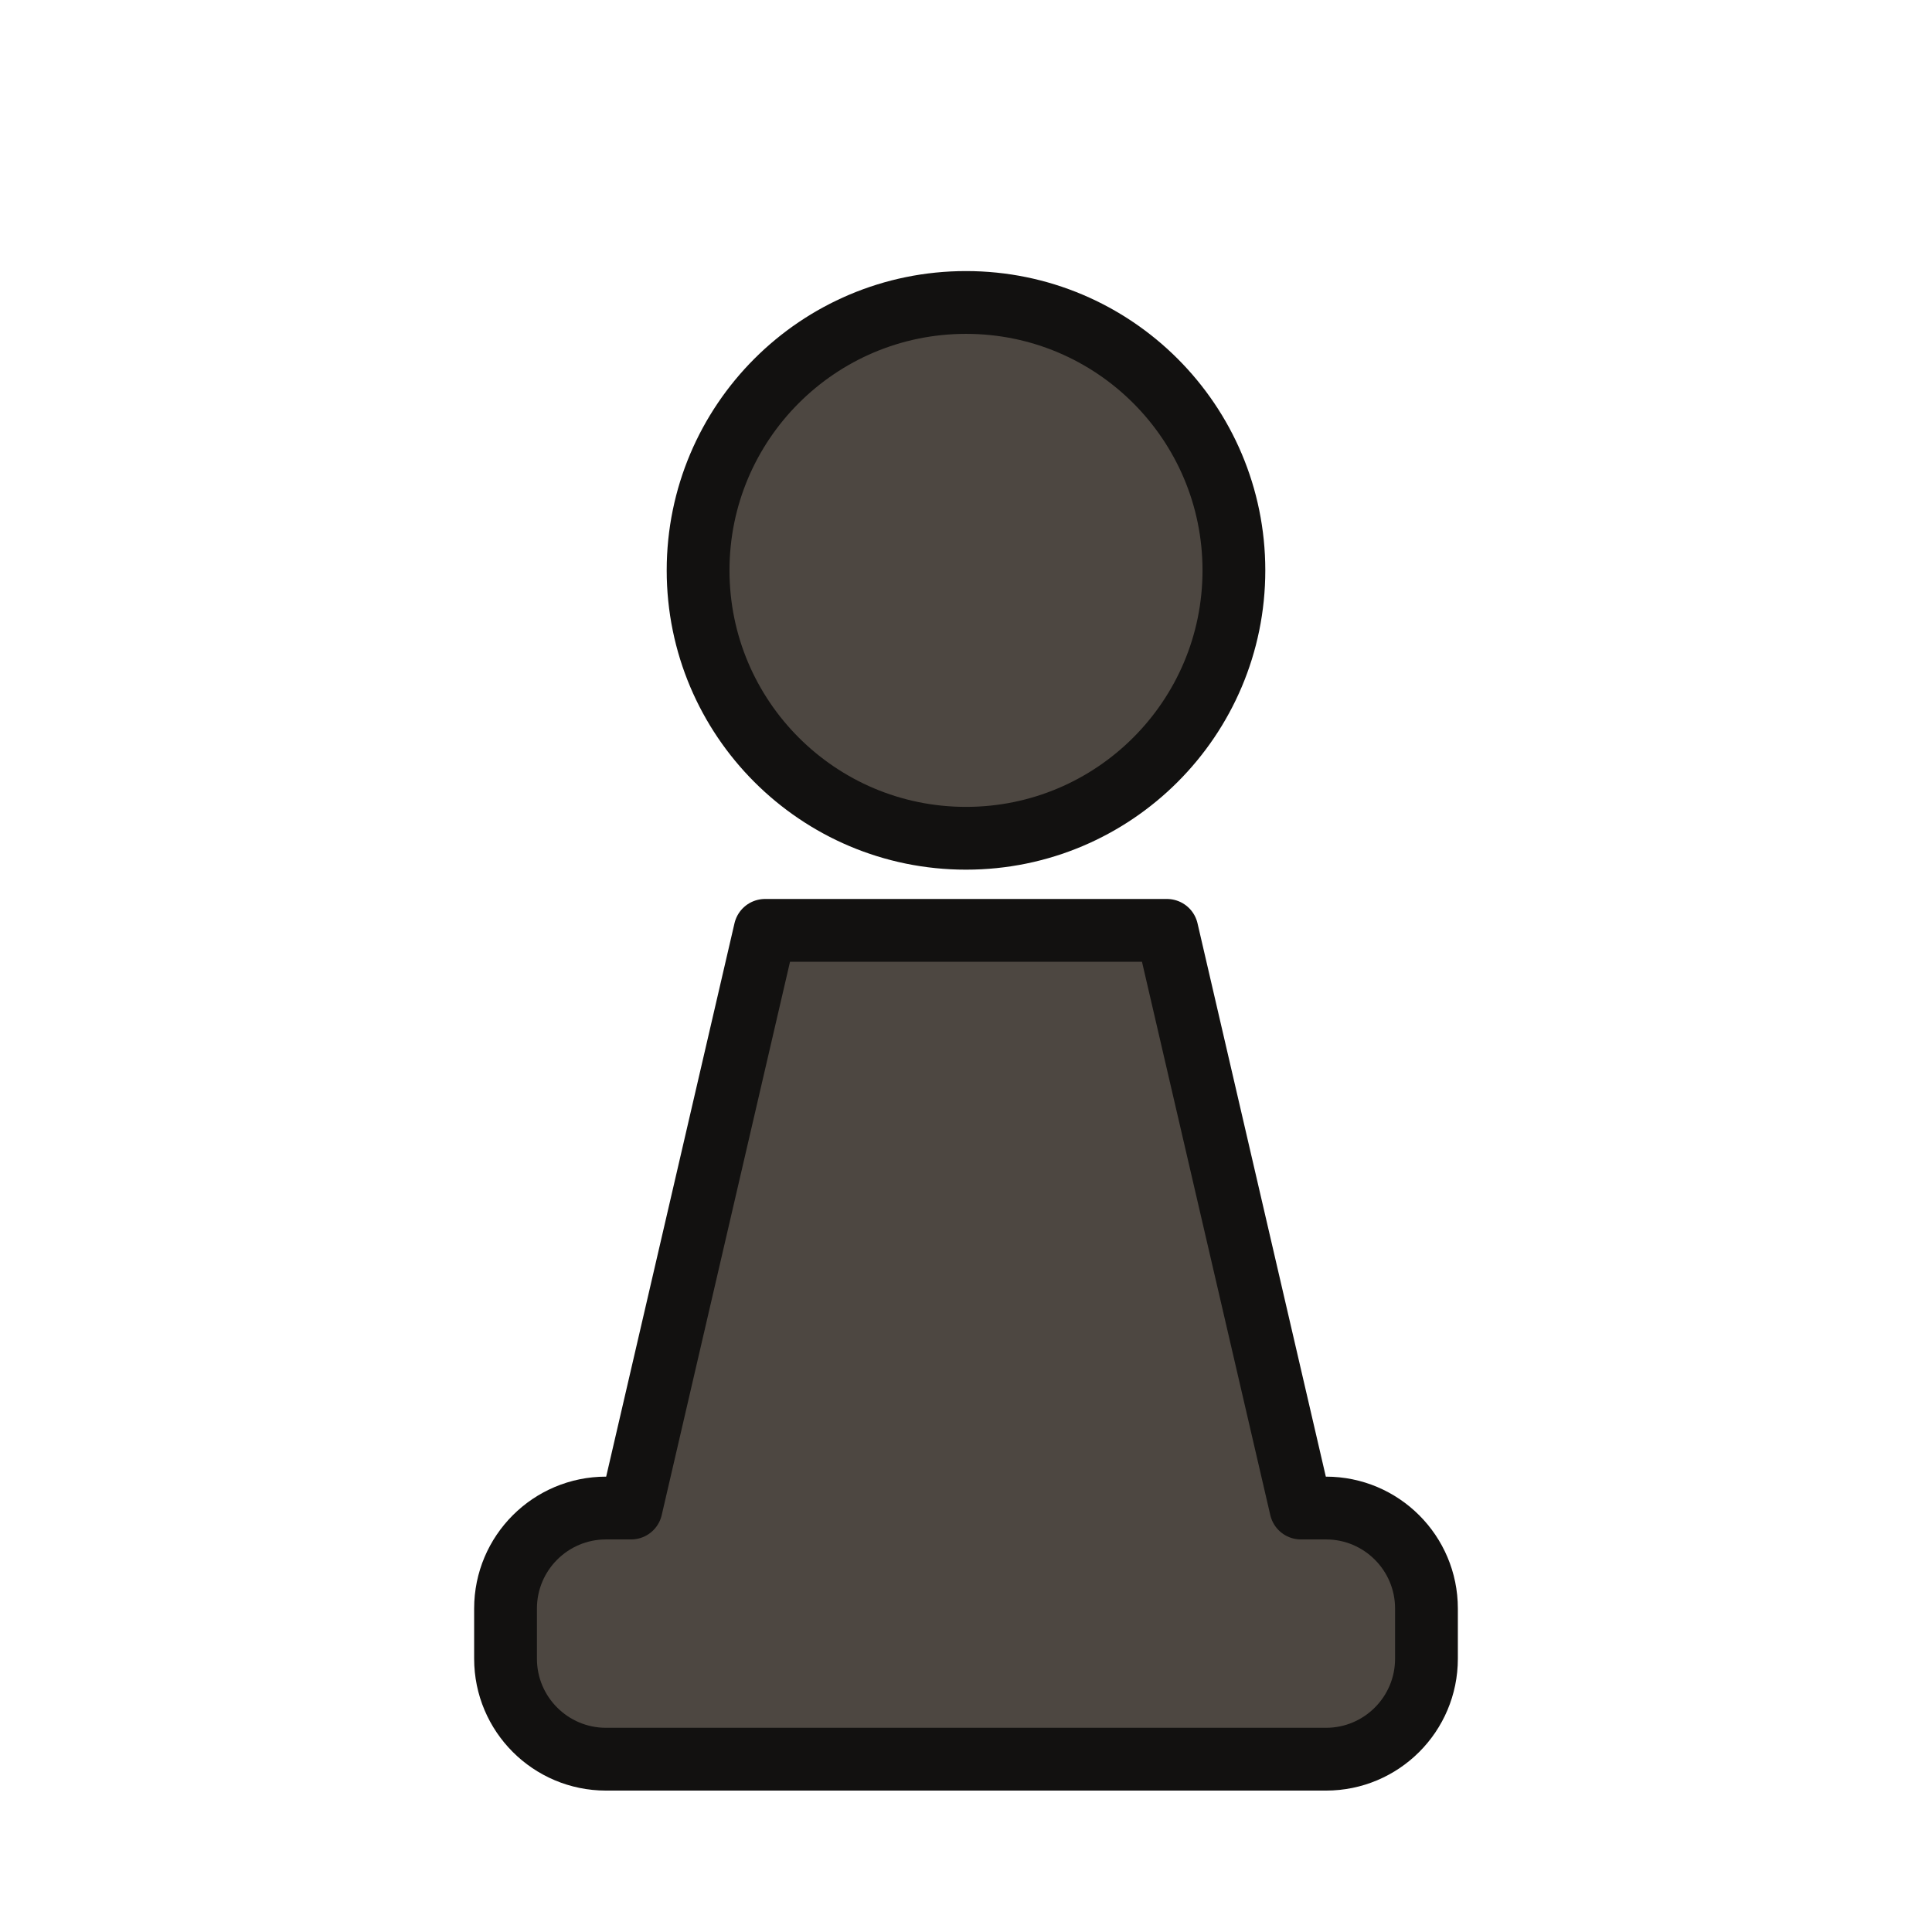
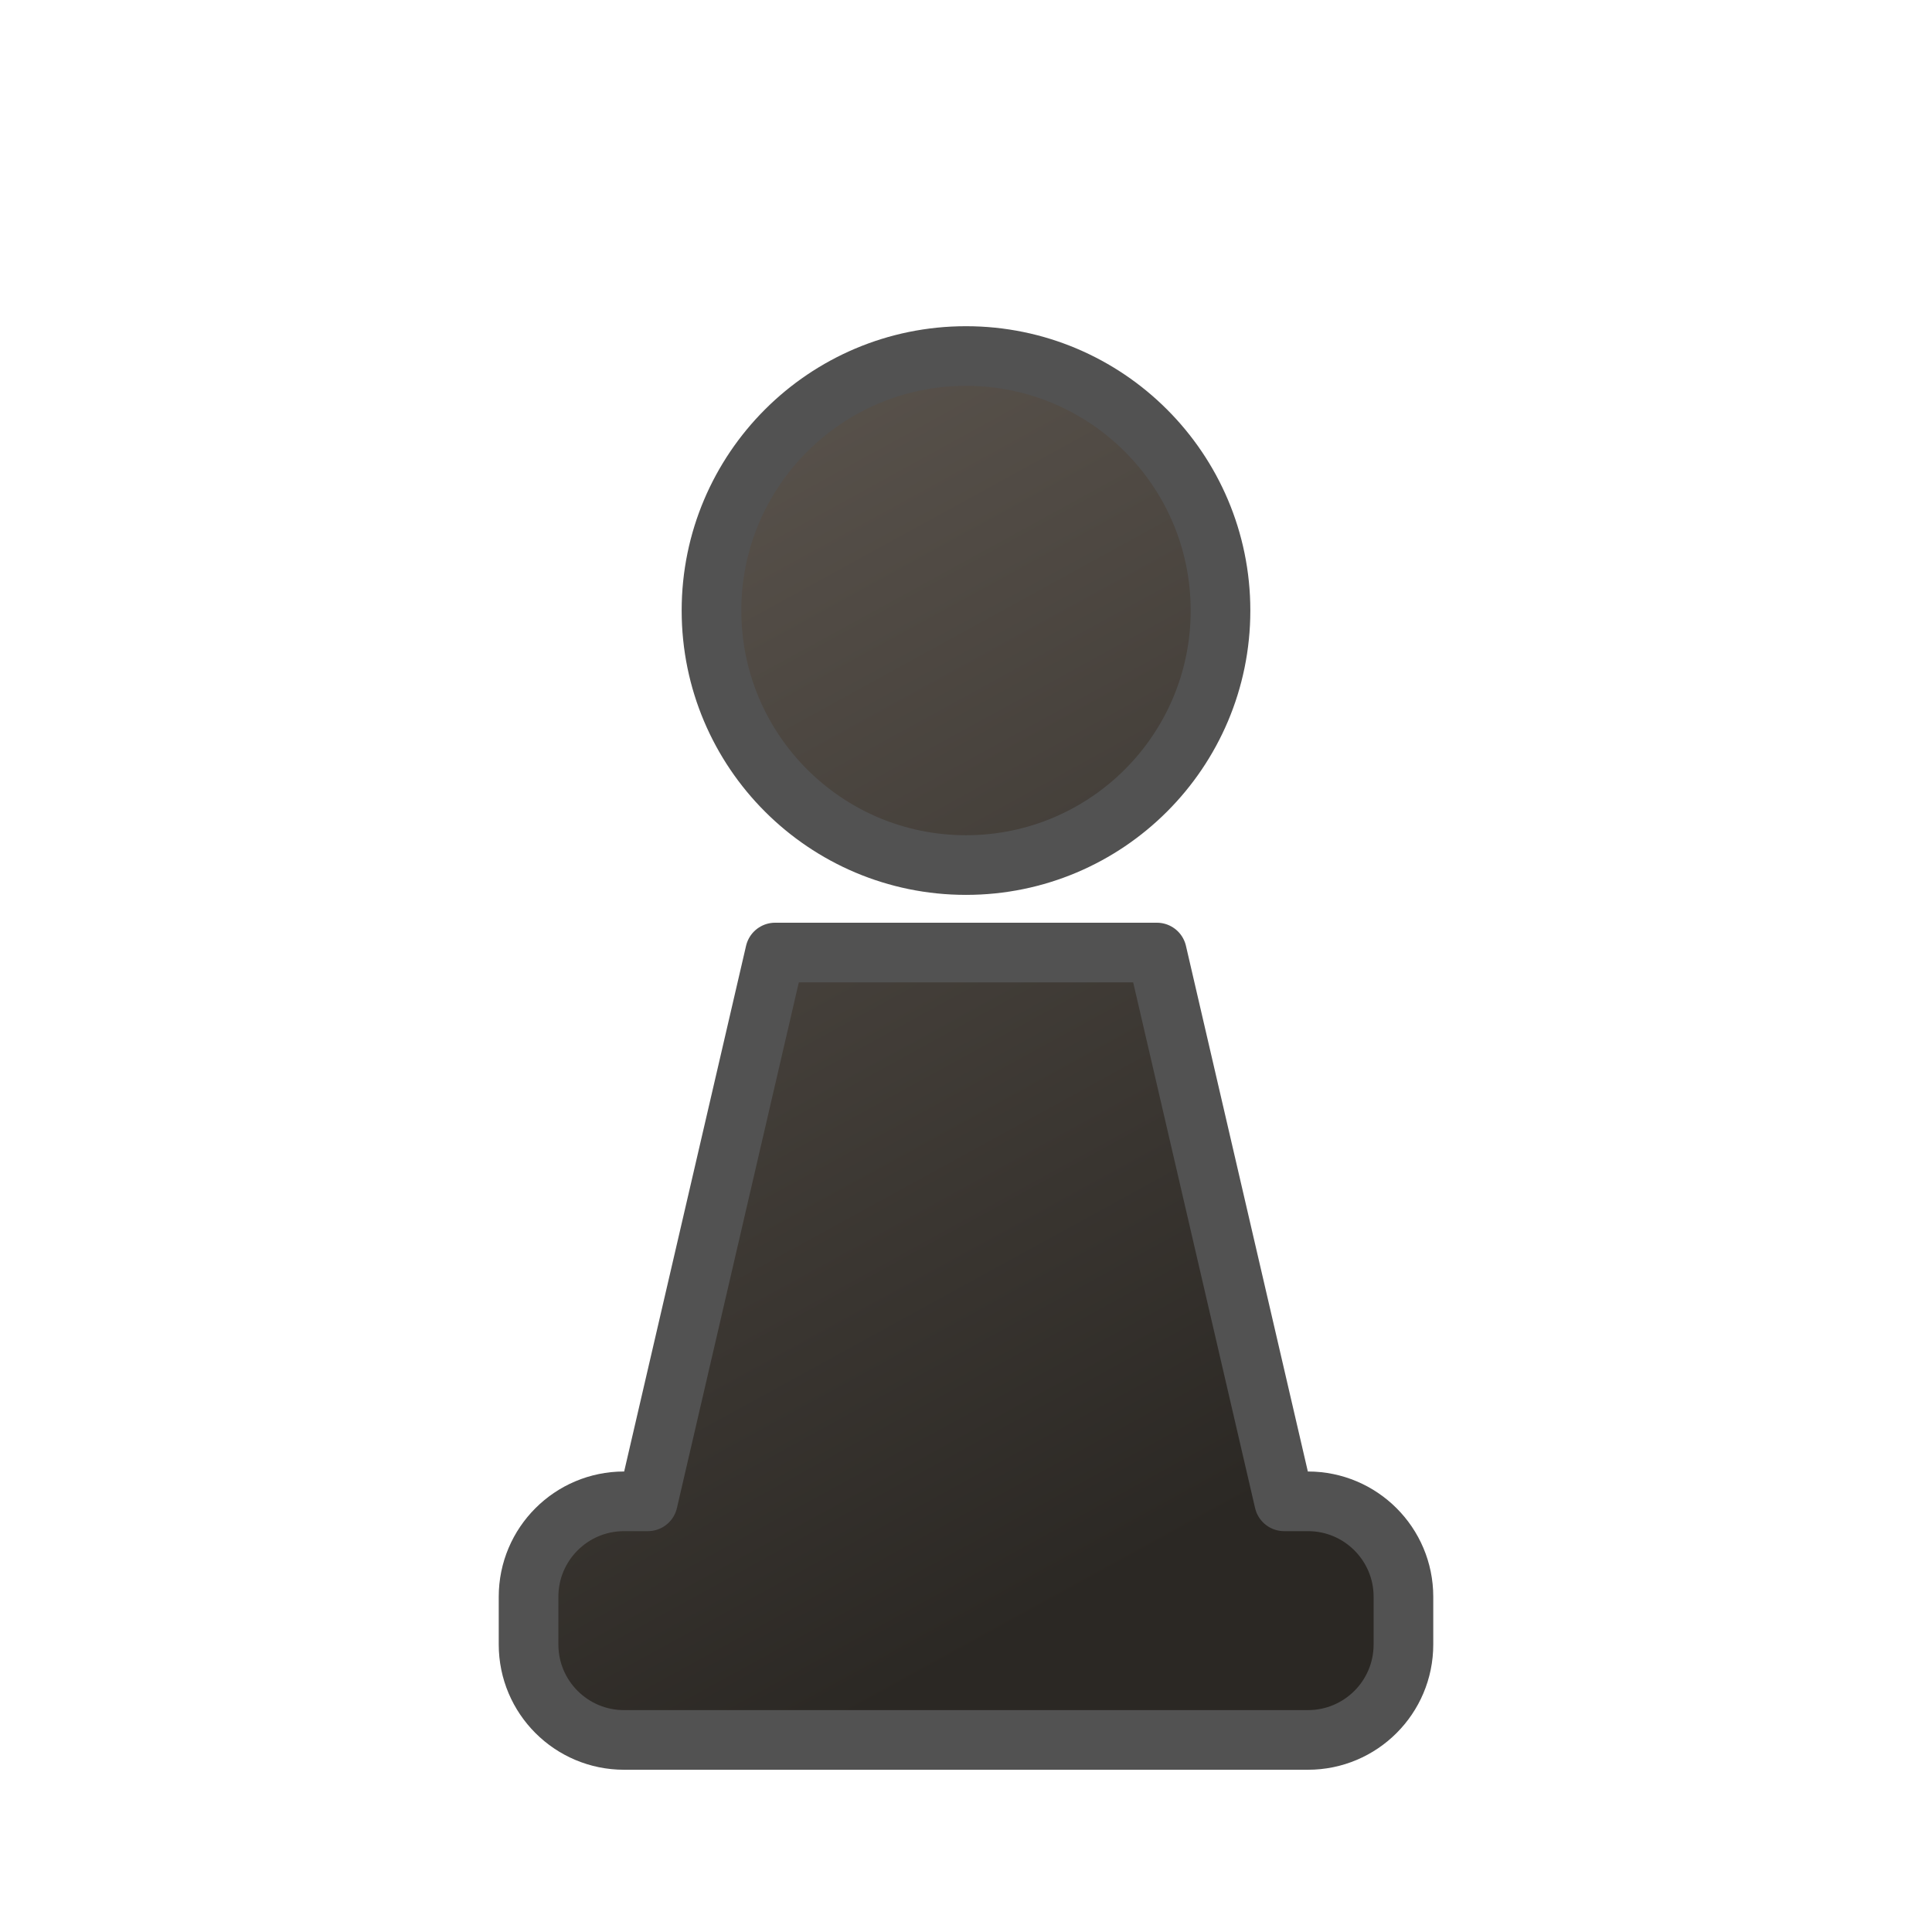
<svg xmlns="http://www.w3.org/2000/svg" viewBox="0 0 45 45" fill="none">
-   <g transform="translate(-0.9 1) scale(1.95)">
-     <path transform="translate(6.50 3.10)" fill-rule="evenodd" d="M 1.2 14.4 L 1.5 14.4 L 3.1 7.5 L 7.9 7.5 L 9.5 14.4 L 9.8 14.4 C 10.462 14.4 11 14.937 11 15.6 L 11 16.2 C 11 16.863 10.462 17.4 9.8 17.4 L 1.2 17.4 C 0.538 17.4 0 16.863 0 16.2 L 0 15.6 C 0 14.937 0.538 14.4 1.2 14.4 Z M 5.5 0 C 7.267 0 8.7 1.433 8.7 3.2 C 8.7 4.967 7.267 6.4 5.5 6.4 C 3.733 6.4 2.3 4.967 2.3 3.2 C 2.3 1.433 3.733 0 5.5 0 Z" fill="#4D4741" stroke="#121110" stroke-width="0.75" stroke-linejoin="round" />
+   <defs>
+     <linearGradient id="flat-bP" x1="0" y1="0" x2="0.35" y2="1">
+       <stop offset="0" stop-color="#5E5750" />
+       <stop offset="1" stop-color="#2B2824" />
+     </linearGradient>
+   </defs>
+   <g transform="translate(22.5 32) scale(0.95) translate(-22.5 -32)">
+     <g transform="translate(-0.9 1) scale(1.95)">
+       <path transform="translate(6.50 3.10)" fill-rule="evenodd" d="M 1.2 14.4 L 1.5 14.4 L 3.1 7.5 L 7.9 7.5 L 9.5 14.4 L 9.8 14.4 C 10.462 14.4 11 14.937 11 15.6 L 11 16.2 C 11 16.863 10.462 17.4 9.8 17.4 L 1.2 17.4 C 0.538 17.4 0 16.863 0 16.2 L 0 15.6 C 0 14.937 0.538 14.4 1.2 14.4 Z M 5.5 0 C 7.267 0 8.7 1.433 8.7 3.2 C 8.7 4.967 7.267 6.4 5.5 6.4 C 3.733 6.4 2.3 4.967 2.3 3.2 C 2.3 1.433 3.733 0 5.5 0 Z" fill="url(#flat-bP)" stroke="#525252" stroke-width="0.75" stroke-linejoin="round" />
+     </g>
  </g>
</svg>
